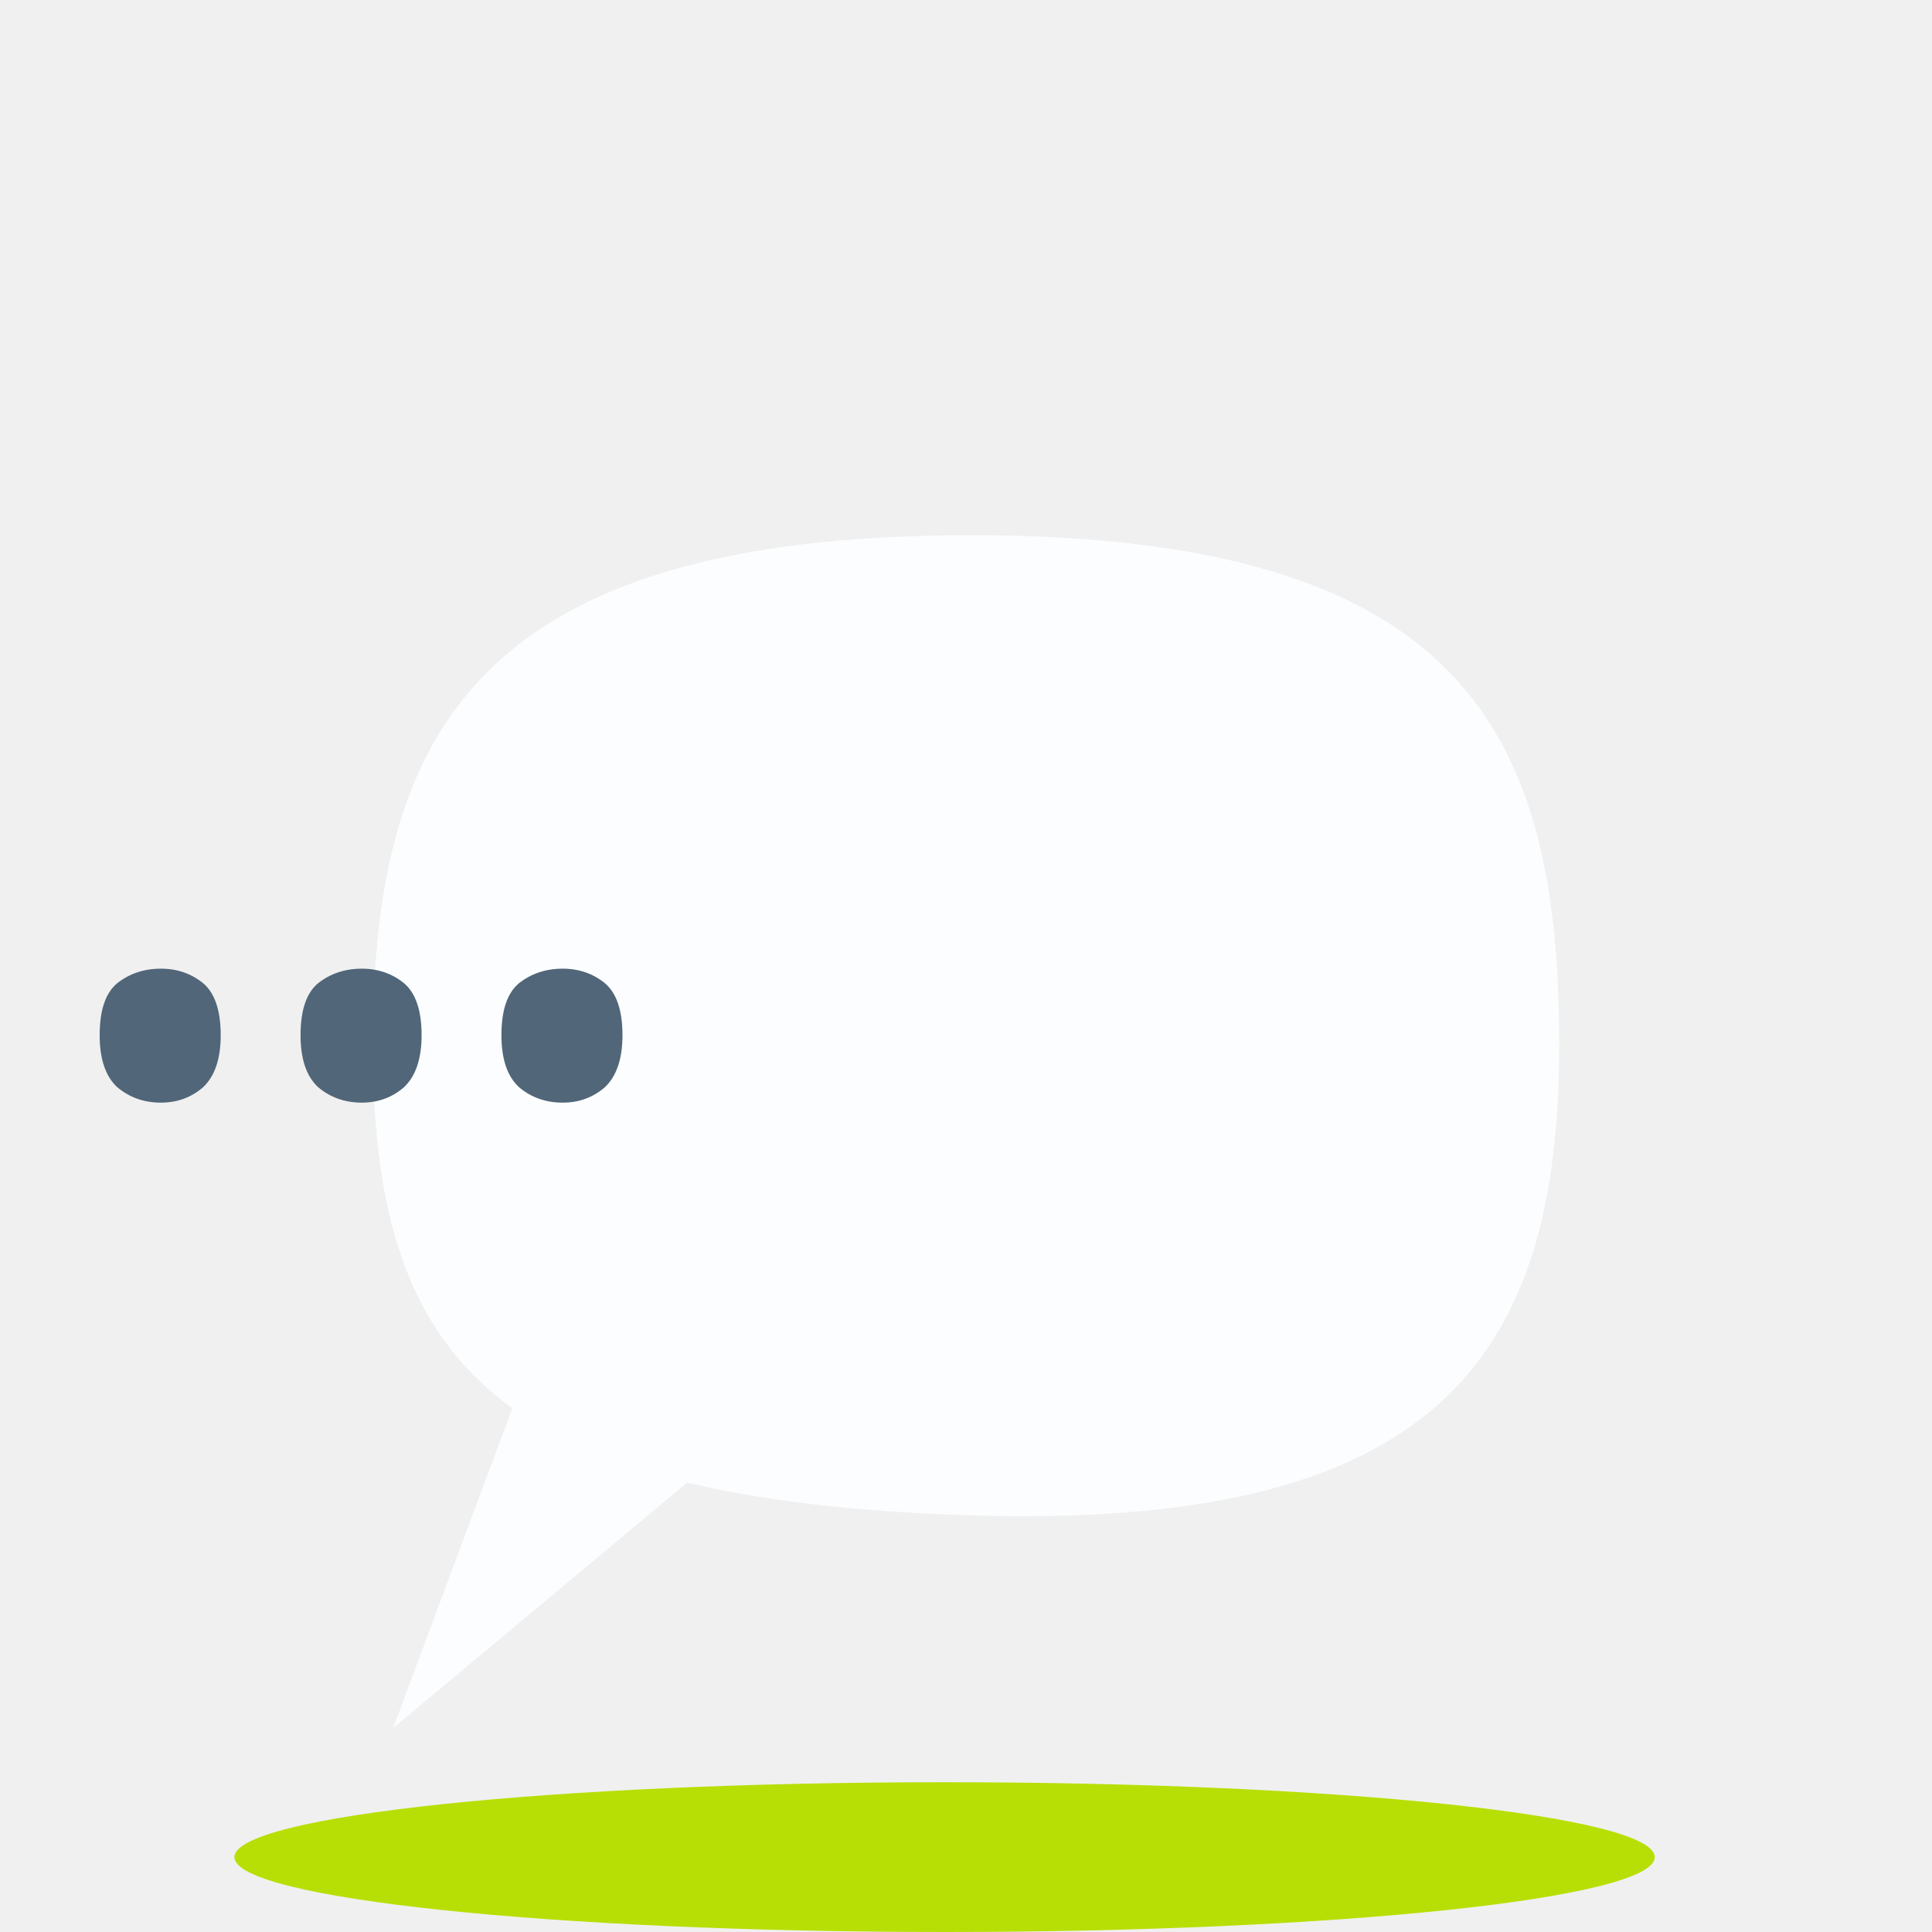
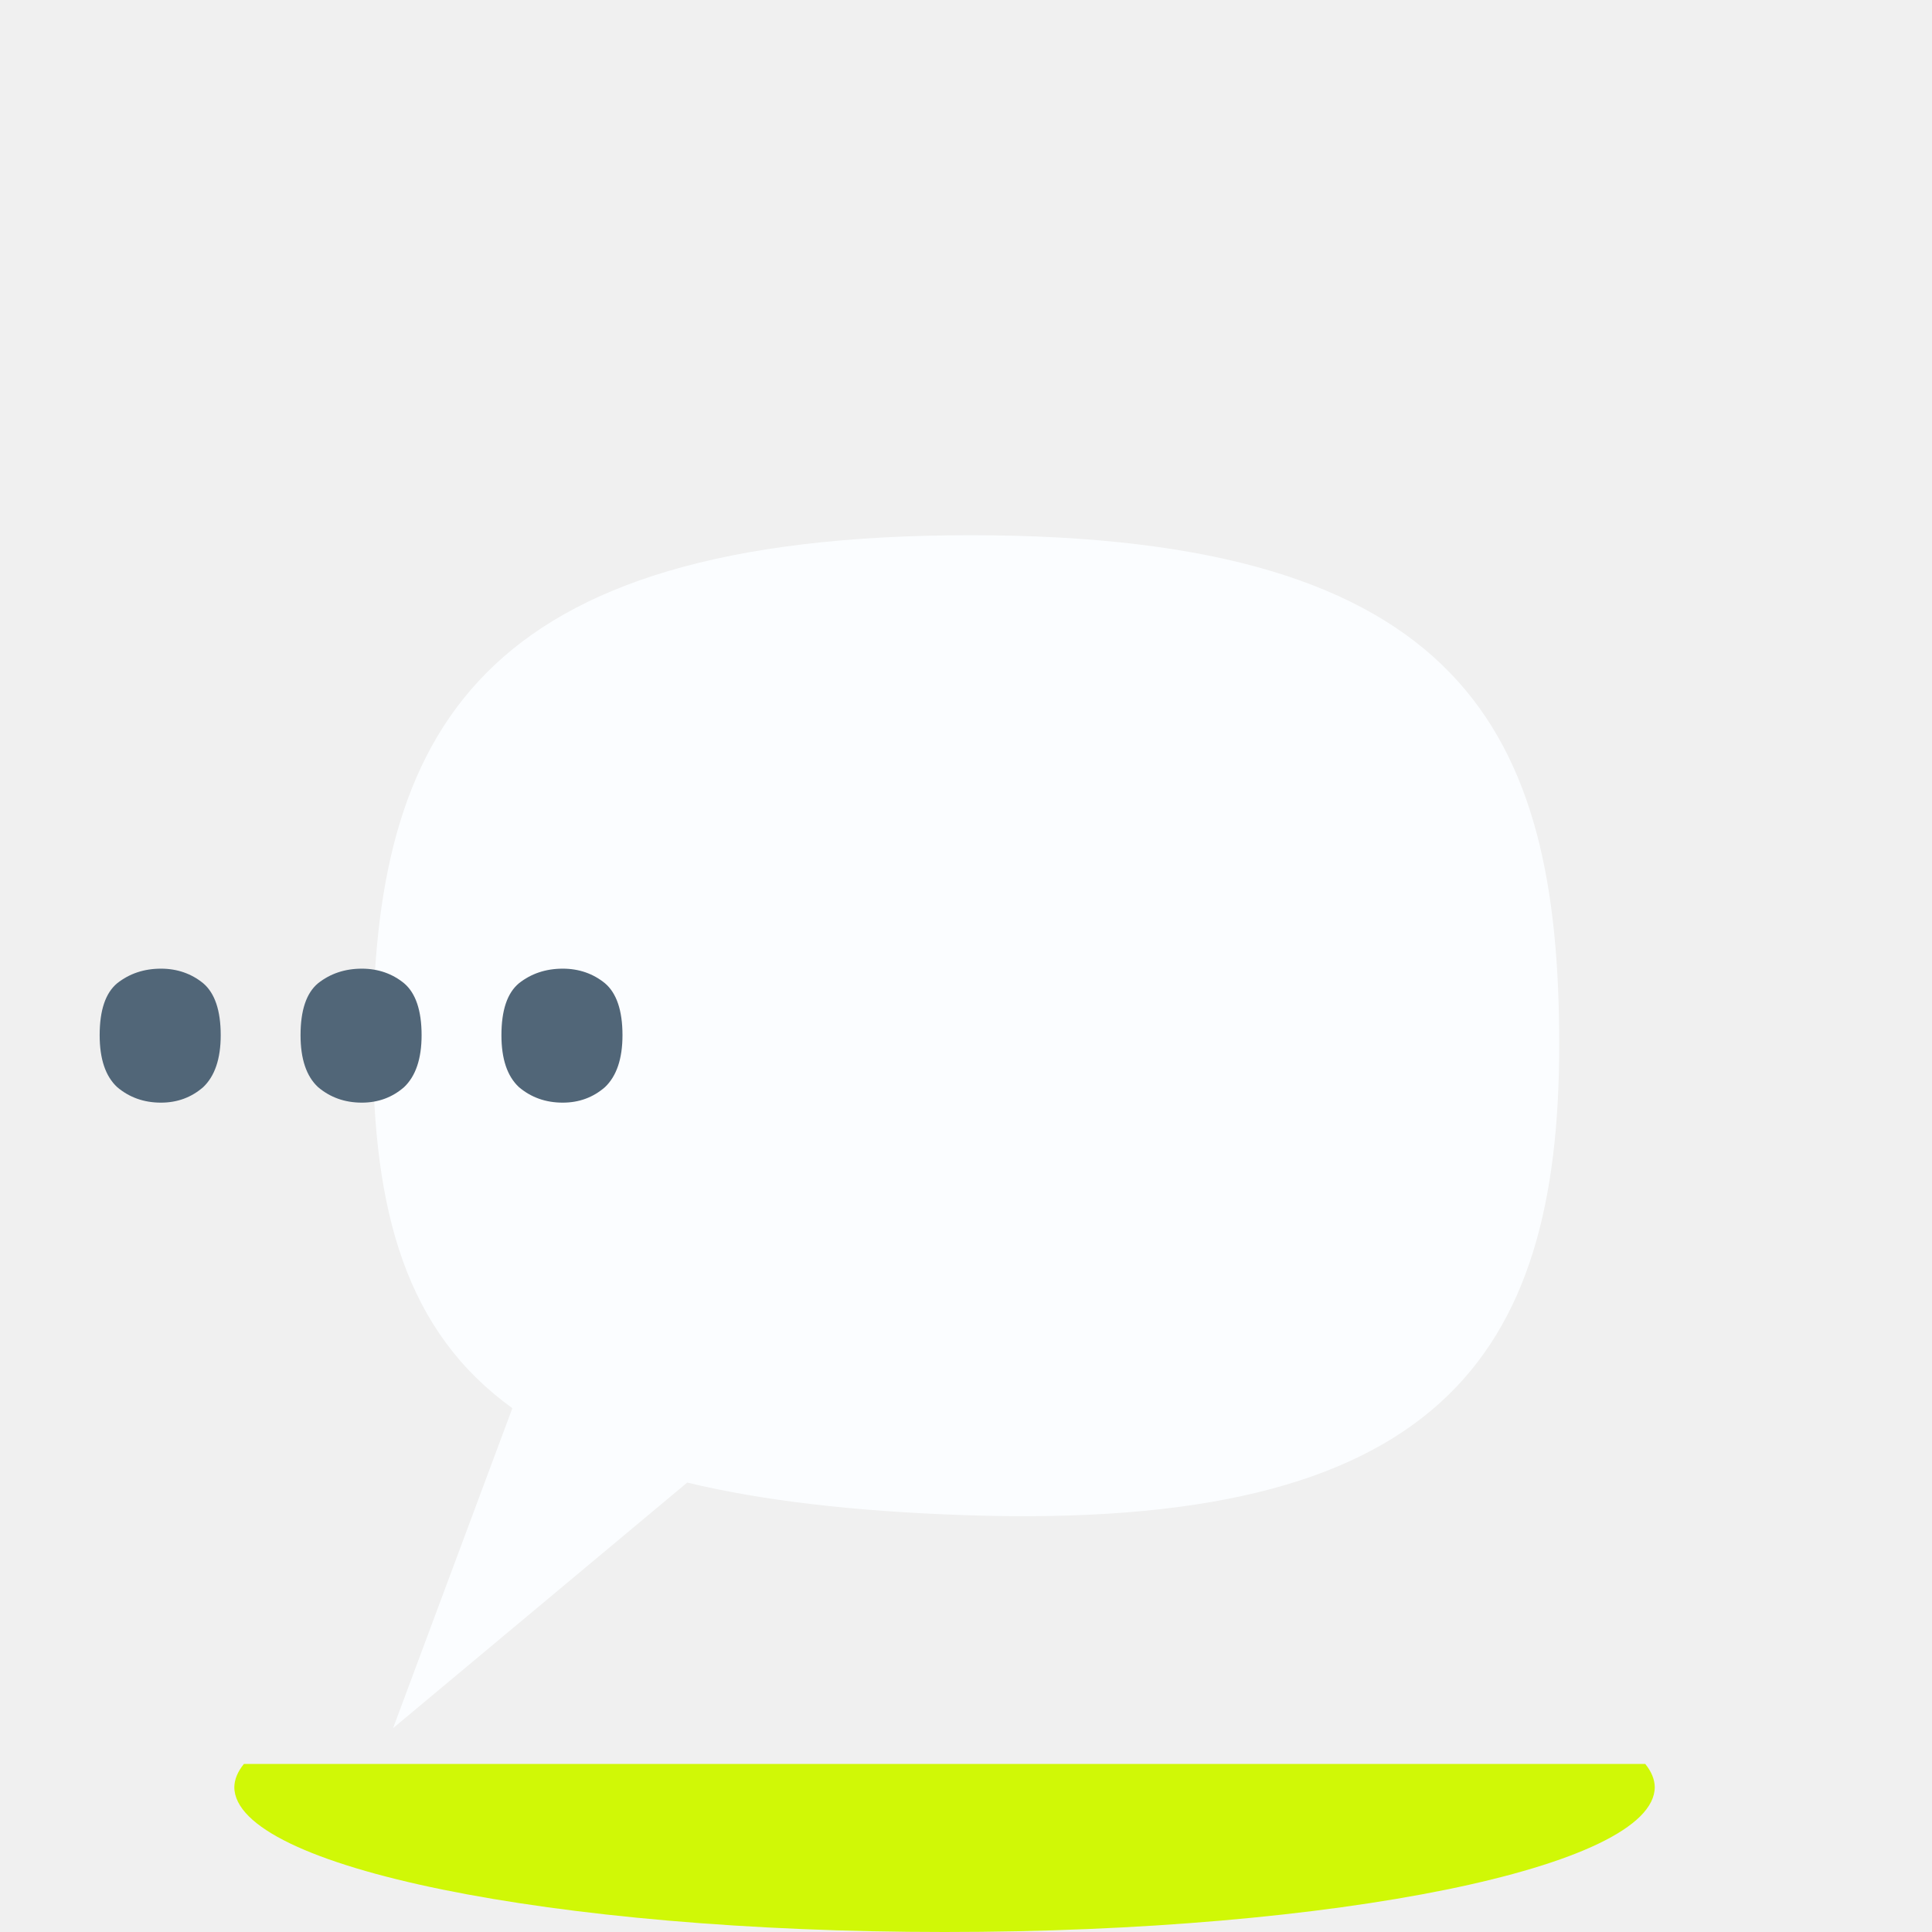
<svg xmlns="http://www.w3.org/2000/svg" xmlns:xlink="http://www.w3.org/1999/xlink" width="90" height="90" viewBox="0 0 23.812 23.812" version="1.1" id="svg2787">
  <defs id="defs2784">
    <linearGradient xlink:href="#linearGradient29522" id="linearGradient31309" gradientUnits="userSpaceOnUse" gradientTransform="matrix(0.7932409,-0.6089079,0.7932409,0.6089079,4.892518,-8.867114)" x1="14.228" y1="-29.19" x2="3.659" y2="-18.62" />
    <linearGradient id="linearGradient29522">
      <stop style="stop-color:#d4a125;stop-opacity:1;" offset="0" id="stop29518" />
      <stop style="stop-color:#edd495;stop-opacity:1;" offset="1" id="stop29520" />
    </linearGradient>
    <linearGradient xlink:href="#linearGradient29522" id="linearGradient31385" gradientUnits="userSpaceOnUse" gradientTransform="matrix(-0.7932409,-0.6089079,-0.7932409,0.6089079,5.107999,-8.867114)" x1="14.228" y1="-29.19" x2="3.659" y2="-18.62" />
    <linearGradient xlink:href="#linearGradient29522" id="linearGradient29605" gradientUnits="userSpaceOnUse" gradientTransform="matrix(0.8001375,-0.6190755,0.8001375,0.6190755,17.50946,-0.3688092)" x1="14.228" y1="-29.19" x2="3.659" y2="-18.62" />
    <linearGradient xlink:href="#linearGradient83550" id="linearGradient83552" x1="24.659" y1="1.848" x2="18.971" y2="8.448" gradientUnits="userSpaceOnUse" gradientTransform="matrix(-1.179496,0.5991861,0.1551683,0.9271714,45.51449,-13.0198)" />
    <linearGradient id="linearGradient83550">
      <stop style="stop-color:#b8f768;stop-opacity:1;" offset="0" id="stop83546" />
      <stop style="stop-color:#47bb08;stop-opacity:1;" offset="1" id="stop83548" />
    </linearGradient>
    <linearGradient xlink:href="#linearGradient83558" id="linearGradient83560" x1="20.859" y1="2.248" x2="18.971" y2="8.448" gradientUnits="userSpaceOnUse" gradientTransform="matrix(-1.179496,0.5991861,0.1551683,0.9271714,45.51449,-13.0198)" />
    <linearGradient id="linearGradient83558">
      <stop style="stop-color:#94dc14;stop-opacity:1;" offset="0" id="stop83554" />
      <stop style="stop-color:#52992a;stop-opacity:1;" offset="1" id="stop83556" />
    </linearGradient>
    <linearGradient xlink:href="#linearGradient80910" id="linearGradient80912" x1="5.45" y1="4.863" x2="6.85" y2="8.463" gradientUnits="userSpaceOnUse" gradientTransform="matrix(1.458482,0,0,1.143286,-2.798652,-1.418641)" />
    <linearGradient id="linearGradient80910">
      <stop style="stop-color:#f95353;stop-opacity:1;" offset="0" id="stop80906" />
      <stop style="stop-color:#d81634;stop-opacity:1;" offset="0.368" id="stop83544" />
      <stop style="stop-color:#940f24;stop-opacity:1;" offset="1" id="stop80908" />
    </linearGradient>
    <linearGradient xlink:href="#linearGradient97309" id="linearGradient69578" x1="18.775" y1="20.436" x2="15.345" y2="14.355" gradientUnits="userSpaceOnUse" gradientTransform="matrix(1.139867,0,0,1.103479,-2.988464,-2.738909)" />
    <linearGradient id="linearGradient97309">
      <stop style="stop-color:#18cfca;stop-opacity:1;" offset="0" id="stop97303" />
      <stop style="stop-color:#73dbee;stop-opacity:1;" offset="0.701" id="stop97305" />
      <stop style="stop-color:#9feafb;stop-opacity:1;" offset="1" id="stop97307" />
    </linearGradient>
    <linearGradient xlink:href="#linearGradient79520" id="linearGradient79522" x1="13.155" y1="2.285" x2="13.656" y2="13.385" gradientUnits="userSpaceOnUse" gradientTransform="translate(-0.5291667)" />
    <linearGradient id="linearGradient79520">
      <stop style="stop-color:#f0183b;stop-opacity:1;" offset="0" id="stop79516" />
      <stop style="stop-color:#df1737;stop-opacity:1;" offset="0.493" id="stop79524" />
      <stop style="stop-color:#7e1527;stop-opacity:1;" offset="1" id="stop79518" />
    </linearGradient>
  </defs>
  <g id="layer1">
    <g id="g120516" transform="matrix(1,0,0,0.9976562,79.83912,27.44119)" style="stroke-width:1.001">
      <path id="rect77221" style="fill:#895e2b;fill-rule:evenodd;stroke-width:0.239" d="m 21.719,14.001 c 0.935,0 1.276,0.346 1.324,0.853 0,0 0.173,3.597 0.311,4.956 0.111,1.101 0.384,2.413 0.384,2.413 0.084,0.502 -1.083,0.688 -2.018,0.688 -0.935,0 -1.687,-0.41 -1.687,-0.919 v -7.071 c 0,-0.509 0.753,-0.919 1.687,-0.919 z" />
      <path style="fill:url(#linearGradient83552);fill-opacity:1;stroke:url(#linearGradient83560);stroke-width:1.001;stroke-linecap:round;stroke-linejoin:round;stroke-miterlimit:8;stroke-dasharray:1.001;stroke-dashoffset:1.302;stroke-opacity:1;paint-order:fill markers stroke;stop-color:#000000" d="m 21.349,1.755 c -2.463,1.169 -2.604,5.312 -3.141,7.715 -0.575,2.573 0.496,5.408 1.967,5.929 5.961,2.11 4.72,-3.157 4.609,-5.401 C 23.711,5.697 23.119,0.915 21.349,1.755 Z" id="path72803" />
      <rect style="fill:url(#linearGradient80912);fill-opacity:1;fill-rule:evenodd;stroke-width:0.265" id="rect69677" width="3.72" height="6.718" x="4.421" y="3.183" rx="0.65" ry="0.65" />
      <path id="rect60261-0" style="fill:#ecf0eb;fill-opacity:1;fill-rule:evenodd;stroke:#a0a4a0;stroke-width:0;stroke-linejoin:round;stroke-dasharray:none;stroke-opacity:1" d="M 12.376,2.956 3.277,11.887 V 24.189 H 21.475 V 11.888 Z" />
      <rect style="fill:#b98539;fill-opacity:1;fill-rule:evenodd;stroke:#ffffff;stroke-width:0;stroke-linejoin:round;stroke-dasharray:none;stroke-opacity:1" id="rect61077" width="5.704" height="9.768" x="5.317" y="14.441" rx="0.298" ry="0.298" />
      <rect style="fill:url(#linearGradient69578);fill-opacity:1;fill-rule:evenodd;stroke:#09f9d9;stroke-width:0;stroke-linecap:round;stroke-linejoin:round;stroke-dasharray:none;stroke-opacity:1" id="rect61075" width="7.335" height="6.399" x="12.81" y="13.102" rx="0.298" ry="0.298" />
      <path style="fill:#ffffff;fill-opacity:1;stroke:#f1f1f1;stroke-width:0.766;stroke-linecap:square;stroke-linejoin:round;stroke-miterlimit:8;stroke-dasharray:none;stroke-opacity:1;paint-order:fill markers stroke;stop-color:#000000" d="m 16.477,13.338 v 5.925" id="path69568" />
      <path style="fill:#ffffff;fill-opacity:1;stroke:#f1f1f1;stroke-width:0.766;stroke-linecap:square;stroke-linejoin:round;stroke-miterlimit:8;stroke-dasharray:none;stroke-opacity:1;paint-order:fill markers stroke;stop-color:#000000" d="m 13.006,16.301 h 6.954" id="path69570" />
      <circle style="fill:#f7f4f0;fill-opacity:1;fill-rule:evenodd;stroke-width:0.265" id="path83662" cx="9.795" cy="19.021" r="0.566" />
      <path style="fill:#b98539;fill-opacity:1;stroke:#a0a4a0;stroke-width:0.388;stroke-linecap:square;stroke-linejoin:round;stroke-miterlimit:8;stroke-dasharray:none;stroke-dashoffset:4.913;stroke-opacity:1;paint-order:fill markers stroke;stop-color:#000000" d="M 21.475,23.995 V 11.806" id="path105261" />
      <path style="fill:#b98539;fill-opacity:1;stroke:#e7e9e7;stroke-width:0.388;stroke-linecap:square;stroke-linejoin:round;stroke-miterlimit:8;stroke-dasharray:none;stroke-dashoffset:4.913;stroke-opacity:1;paint-order:fill markers stroke;stop-color:#000000" d="M 3.277,23.995 V 11.806" id="path105259" />
      <path style="fill:none;fill-opacity:1;stroke:url(#linearGradient79522);stroke-width:2.108;stroke-linecap:round;stroke-linejoin:round;stroke-miterlimit:8;stroke-dasharray:none;stroke-opacity:1;paint-order:fill markers stroke;stop-color:#000000" d="M 2.178,12.815 12.376,2.956 22.574,12.815" id="path60259" />
    </g>
    <g id="g117847" transform="translate(-85.68201,-18.42902)">
      <path id="rect29651" style="fill:#b89644;fill-opacity:1;fill-rule:evenodd;stroke-width:0.253" d="m -35.605,27.319 c -0.493,-1e-6 -0.985,0.145 -1.362,0.435 l -11.147,8.557 h 0.002 V 52.708 h 25.015 V 36.311 h 0.002 L -34.243,27.754 c -0.377,-0.29 -0.87,-0.435 -1.363,-0.435 z" />
      <rect style="mix-blend-mode:multiply;fill:#ddd3d3;fill-opacity:1;fill-rule:evenodd;stroke-width:0.259" id="rect31549-1" width="22.808" height="19.408" x="-46.973" y="31.063" />
      <rect style="fill:#ffffff;fill-rule:evenodd;stroke-width:0.265" id="rect31549" width="22.101" height="20.893" x="-46.656" y="31.253" />
      <text xml:space="preserve" style="font-style:normal;font-weight:normal;font-size:15.525px;line-height:1.25;font-family:sans-serif;fill:#000000;fill-opacity:1;stroke:none;stroke-width:0.243" x="-31.271" y="52.283" id="text33454" transform="matrix(0.9981024,0.2998089,-0.2238531,0.9346605,0,0)">
        <tspan id="tspan33452" style="font-style:normal;font-variant:normal;font-weight:bold;font-stretch:normal;font-size:15.525px;font-family:Amiri;-inkscape-font-specification:'Amiri Bold';fill:#ff2e2e;fill-opacity:1;stroke-width:0.243" x="-31.271" y="52.283">@</tspan>
      </text>
      <path id="path31562" style="mix-blend-mode:normal;fill:#c5a761;fill-opacity:1;stroke:#000000;stroke-width:0;stroke-linecap:butt;stroke-linejoin:miter;stroke-dasharray:none;stroke-opacity:1" d="m -24.548,36.496 -11.088,7.975 -11.019,-7.925 v 2.948 l 9.954,8.797 h 1.995 l -0.003,-0.05 h 0.208 l 9.953,-8.798 z" />
      <g id="g31560" transform="matrix(1,0,0,0.991651,-40.60526,66.98862)">
        <g id="g31553">
          <path id="rect29033-76-4" style="fill:url(#linearGradient31309);fill-opacity:1;fill-rule:evenodd;stroke-width:0.295" d="m -7.509,-30.936 v 16.535 c 0.453,10e-7 0.906,-0.133 1.253,-0.399 l 10.25,-7.868 -10.25,-7.868 c -0.347,-0.266 -0.8,-0.399 -1.253,-0.399 z" />
          <path id="rect29033-76-4-0" style="fill:url(#linearGradient31385);fill-opacity:1;fill-rule:evenodd;stroke-width:0.295" d="m 17.51,-30.936 v 16.535 c -0.453,10e-7 -0.906,-0.133 -1.253,-0.399 L 6.007,-22.668 16.257,-30.537 c 0.347,-0.266 0.8,-0.399 1.253,-0.399 z" />
        </g>
        <path id="rect29033-76-0" style="fill:#b89644;fill-opacity:1;fill-rule:evenodd;stroke-width:0.319" d="m 5,-23.668 c -0.473,-1e-6 -0.945,0.149 -1.307,0.448 l -10.696,8.82 H 17.003 L 6.307,-23.221 C 5.945,-23.519 5.473,-23.668 5,-23.668 Z" />
        <path id="rect29033-76" style="fill:url(#linearGradient29605);fill-opacity:1;fill-rule:evenodd;stroke-width:0.299" d="m 5,-22.806 c -0.457,-1e-6 -0.913,0.135 -1.264,0.406 l -10.339,8 H 16.603 L 6.264,-22.4 c -0.35,-0.271 -0.807,-0.406 -1.264,-0.406 z" />
      </g>
    </g>
    <g id="g62044" transform="matrix(0.6507169,0,0,0.6940077,4.197495,4.336969)">
      <path id="path4915" style="mix-blend-mode:screen;fill:#bde2ff;fill-opacity:1;fill-rule:evenodd;stroke-width:0.369" d="m 11.931,3.256 c -9.357,0 -11.32,3.507 -11.32,9.045 0,2.991 0.638,5.102 2.643,6.458 L 0.995,24.441 6.566,20.08 c 1.416,0.32 3.142,0.51 5.238,0.578 9.006,0.295 11.278,-2.819 11.278,-8.357 0,-5.538 -1.794,-9.045 -11.151,-9.045 z" />
      <text xml:space="preserve" style="font-weight:bold;font-size:13.827px;line-height:1.3;font-family:'Segoe UI';-inkscape-font-specification:'Segoe UI Bold';text-align:center;text-anchor:middle;fill:#516678;fill-opacity:1;stroke:#feb470;stroke-width:0;stroke-linecap:round;stroke-linejoin:round;stroke-miterlimit:8;stroke-dasharray:none;stroke-opacity:0.613;paint-order:fill markers stroke;stop-color:#000000" x="12.984" y="12.684" id="text57253-0" transform="scale(0.9653645,1.035878)">
        <tspan id="tspan57251-7" style="fill:#516678;fill-opacity:1;stroke-width:0" x="12.984" y="12.684">...</tspan>
      </text>
    </g>
-     <ellipse style="fill:#b7df06;fill-opacity:1;fill-rule:evenodd;stroke-width:0.369" id="path59064-5" cx="11.642" cy="22.889" rx="8.753" ry="0.923" />
+     <path id="path59064-5" style="fill:#d0f806;fill-opacity:1;fill-rule:evenodd;stroke-width:0.369" d="M 3.006 21.741 A 8.753 1.787 0 0 0 2.888 22.026 A 8.753 1.787 0 0 0 11.642 23.812 A 8.753 1.787 0 0 0 20.395 22.026 A 8.753 1.787 0 0 0 20.278 21.741 L 3.006 21.741 z " />
  </g>
</svg>
